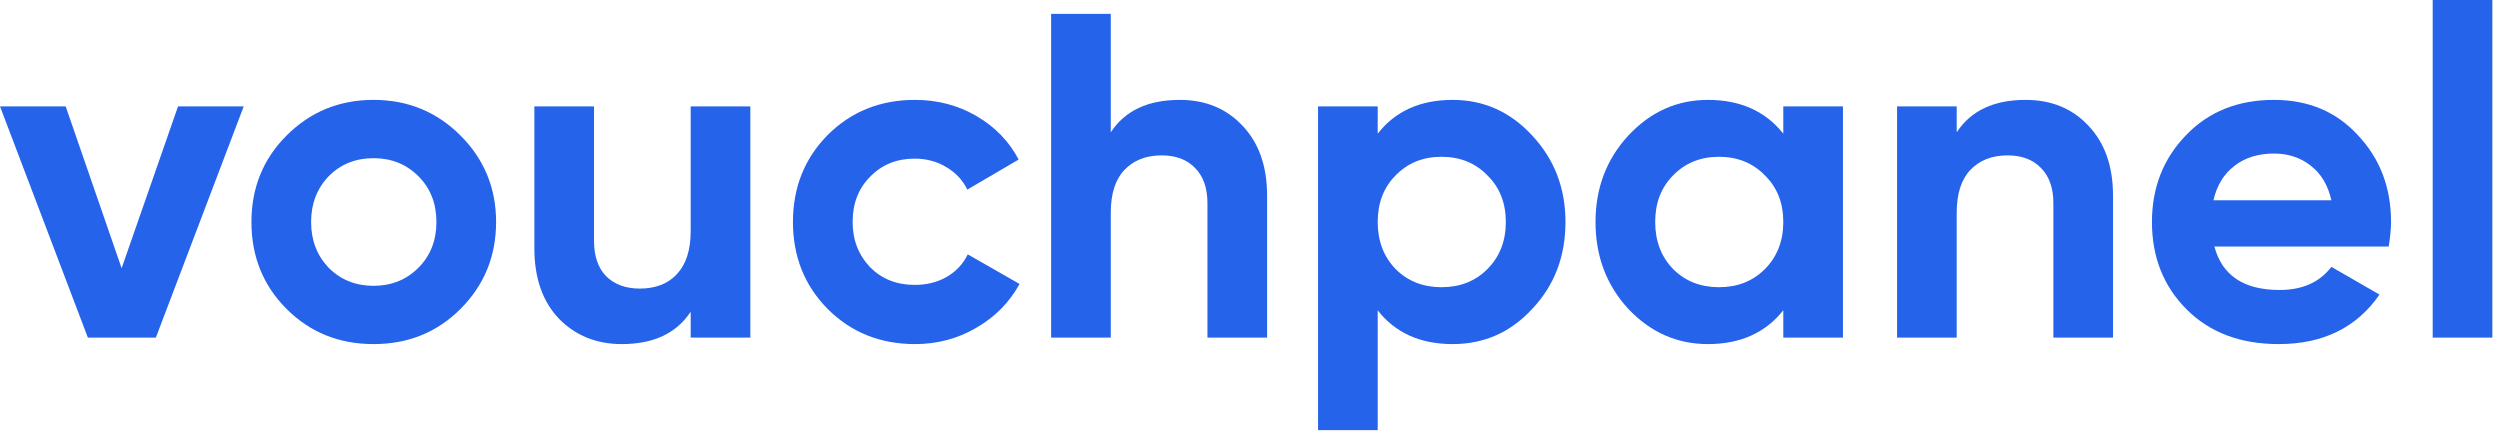
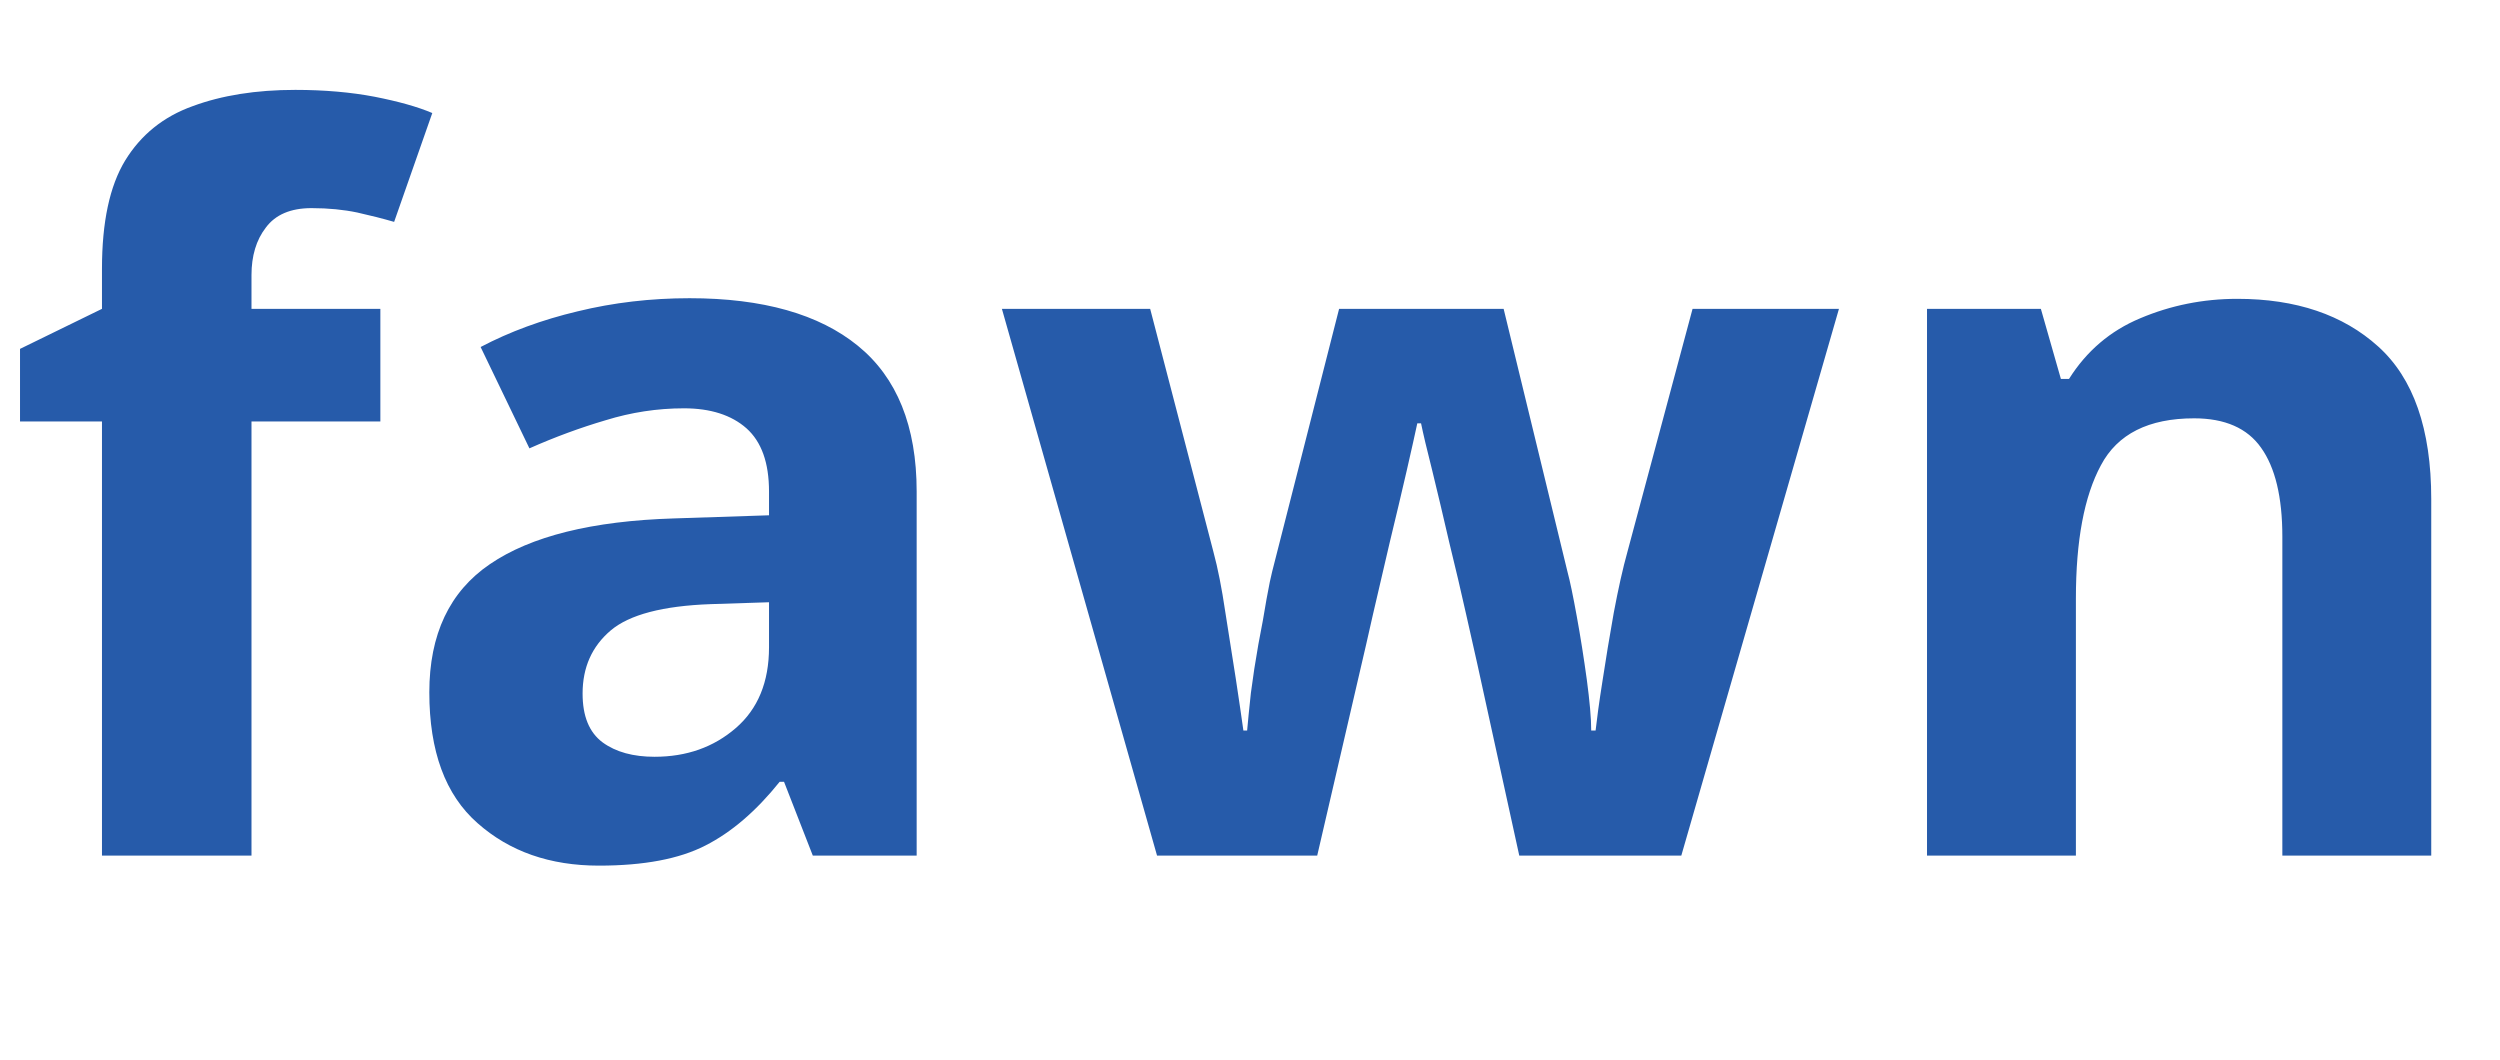
- <svg xmlns="http://www.w3.org/2000/svg" width="186" height="32" viewBox="0 0 186 32" fill="none">
-   <path d="M9.049 19.957L13.247 7.914H18.133L11.596 25.118H6.538L0 7.914H4.886L9.049 19.957Z" fill="#2563EB" />
-   <path d="M34.26 22.985C32.516 24.728 30.36 25.6 27.791 25.6C25.222 25.6 23.065 24.728 21.322 22.985C19.579 21.242 18.707 19.085 18.707 16.516C18.707 13.97 19.579 11.825 21.322 10.082C23.088 8.315 25.245 7.432 27.791 7.432C30.337 7.432 32.493 8.315 34.26 10.082C36.026 11.848 36.909 13.993 36.909 16.516C36.909 19.062 36.026 21.219 34.26 22.985ZM24.453 19.923C25.348 20.817 26.46 21.265 27.791 21.265C29.121 21.265 30.234 20.817 31.128 19.923C32.023 19.028 32.47 17.892 32.47 16.516C32.47 15.14 32.023 14.004 31.128 13.11C30.234 12.215 29.121 11.768 27.791 11.768C26.46 11.768 25.348 12.215 24.453 13.11C23.581 14.027 23.146 15.163 23.146 16.516C23.146 17.869 23.581 19.005 24.453 19.923Z" fill="#2563EB" />
-   <path d="M51.387 17.204V7.914H55.825V25.118H51.387V23.191C50.331 24.797 48.622 25.6 46.26 25.6C44.379 25.6 42.819 24.969 41.58 23.707C40.364 22.423 39.757 20.68 39.757 18.477V7.914H44.195V17.927C44.195 19.051 44.493 19.923 45.09 20.542C45.709 21.161 46.546 21.471 47.602 21.471C48.772 21.471 49.689 21.115 50.354 20.404C51.042 19.67 51.387 18.604 51.387 17.204Z" fill="#2563EB" />
-   <path d="M68.08 25.6C65.488 25.6 63.32 24.728 61.577 22.985C59.856 21.242 58.996 19.085 58.996 16.516C58.996 13.947 59.856 11.791 61.577 10.047C63.32 8.304 65.488 7.432 68.08 7.432C69.754 7.432 71.28 7.834 72.656 8.637C74.032 9.439 75.076 10.518 75.787 11.871L71.968 14.107C71.624 13.396 71.096 12.834 70.385 12.421C69.697 12.009 68.917 11.802 68.045 11.802C66.715 11.802 65.614 12.249 64.742 13.144C63.87 14.016 63.435 15.14 63.435 16.516C63.435 17.847 63.87 18.971 64.742 19.888C65.614 20.76 66.715 21.196 68.045 21.196C68.94 21.196 69.731 21.001 70.42 20.611C71.131 20.198 71.658 19.636 72.002 18.925L75.856 21.127C75.099 22.503 74.021 23.593 72.622 24.396C71.245 25.199 69.731 25.6 68.08 25.6Z" fill="#2563EB" />
-   <path d="M87.769 7.432C89.673 7.432 91.222 8.063 92.415 9.325C93.653 10.609 94.273 12.353 94.273 14.555V25.118H89.834V15.105C89.834 13.981 89.524 13.11 88.905 12.49C88.308 11.871 87.483 11.561 86.427 11.561C85.257 11.561 84.329 11.928 83.64 12.662C82.975 13.373 82.642 14.429 82.642 15.828V25.118H78.204V1.032H82.642V9.841C83.698 8.235 85.407 7.432 87.769 7.432Z" fill="#2563EB" />
-   <path d="M108.076 7.432C110.392 7.432 112.365 8.315 113.994 10.082C115.645 11.848 116.471 13.993 116.471 16.516C116.471 19.085 115.645 21.242 113.994 22.985C112.388 24.728 110.415 25.6 108.076 25.6C105.667 25.6 103.809 24.763 102.501 23.088V32H98.063V7.914H102.501V9.944C103.809 8.27 105.667 7.432 108.076 7.432ZM103.843 20.026C104.738 20.92 105.873 21.368 107.25 21.368C108.626 21.368 109.762 20.92 110.656 20.026C111.574 19.108 112.033 17.938 112.033 16.516C112.033 15.094 111.574 13.935 110.656 13.041C109.762 12.123 108.626 11.665 107.25 11.665C105.873 11.665 104.738 12.123 103.843 13.041C102.949 13.935 102.501 15.094 102.501 16.516C102.501 17.938 102.949 19.108 103.843 20.026Z" fill="#2563EB" />
-   <path d="M132.677 9.944V7.914H137.116V25.118H132.677V23.088C131.346 24.763 129.477 25.6 127.068 25.6C124.774 25.6 122.802 24.728 121.15 22.985C119.521 21.219 118.707 19.062 118.707 16.516C118.707 13.993 119.521 11.848 121.15 10.082C122.802 8.315 124.774 7.432 127.068 7.432C129.477 7.432 131.346 8.27 132.677 9.944ZM124.488 20.026C125.382 20.92 126.518 21.368 127.894 21.368C129.27 21.368 130.406 20.92 131.301 20.026C132.218 19.108 132.677 17.938 132.677 16.516C132.677 15.094 132.218 13.935 131.301 13.041C130.406 12.123 129.27 11.665 127.894 11.665C126.518 11.665 125.382 12.123 124.488 13.041C123.593 13.935 123.146 15.094 123.146 16.516C123.146 17.938 123.593 19.108 124.488 20.026Z" fill="#2563EB" />
-   <path d="M150.706 7.432C152.61 7.432 154.159 8.063 155.351 9.325C156.59 10.609 157.209 12.353 157.209 14.555V25.118H152.771V15.105C152.771 13.981 152.461 13.11 151.842 12.49C151.245 11.871 150.419 11.561 149.364 11.561C148.194 11.561 147.265 11.928 146.577 12.662C145.912 13.373 145.579 14.429 145.579 15.828V25.118H141.141V7.914H145.579V9.841C146.634 8.235 148.343 7.432 150.706 7.432Z" fill="#2563EB" />
-   <path d="M177.722 18.34H164.75C165.323 20.496 166.941 21.574 169.602 21.574C171.299 21.574 172.584 21.001 173.455 19.854L177.034 21.918C175.336 24.373 172.836 25.6 169.533 25.6C166.688 25.6 164.406 24.74 162.685 23.019C160.965 21.299 160.105 19.131 160.105 16.516C160.105 13.947 160.954 11.791 162.651 10.047C164.326 8.304 166.505 7.432 169.189 7.432C171.735 7.432 173.811 8.304 175.417 10.047C177.068 11.791 177.894 13.947 177.894 16.516C177.894 16.998 177.837 17.606 177.722 18.34ZM164.681 14.899H173.455C173.203 13.775 172.687 12.915 171.907 12.318C171.15 11.722 170.244 11.424 169.189 11.424C167.996 11.424 167.009 11.733 166.23 12.353C165.45 12.949 164.934 13.798 164.681 14.899Z" fill="#2563EB" />
-   <path d="M185.431 25.118H180.993V0H185.431V25.118Z" fill="#2563EB" />
+ <svg xmlns="http://www.w3.org/2000/svg" viewBox="0 0 62.44 26.45">
+   <defs>
+     <style>.cls-1{font-size:25px;fill:#265baa;font-family:SFFlorencesans-Bold, SF Florencesans;font-weight:700;}</style>
+   </defs>
+   <g id="Layer_2" data-name="Layer 2">
+     <g id="Layer_1-2" data-name="Layer 1">
+       <text class="cls-1" transform="translate(0 21.37)">fawn</text>
+     </g>
+   </g>
</svg>
